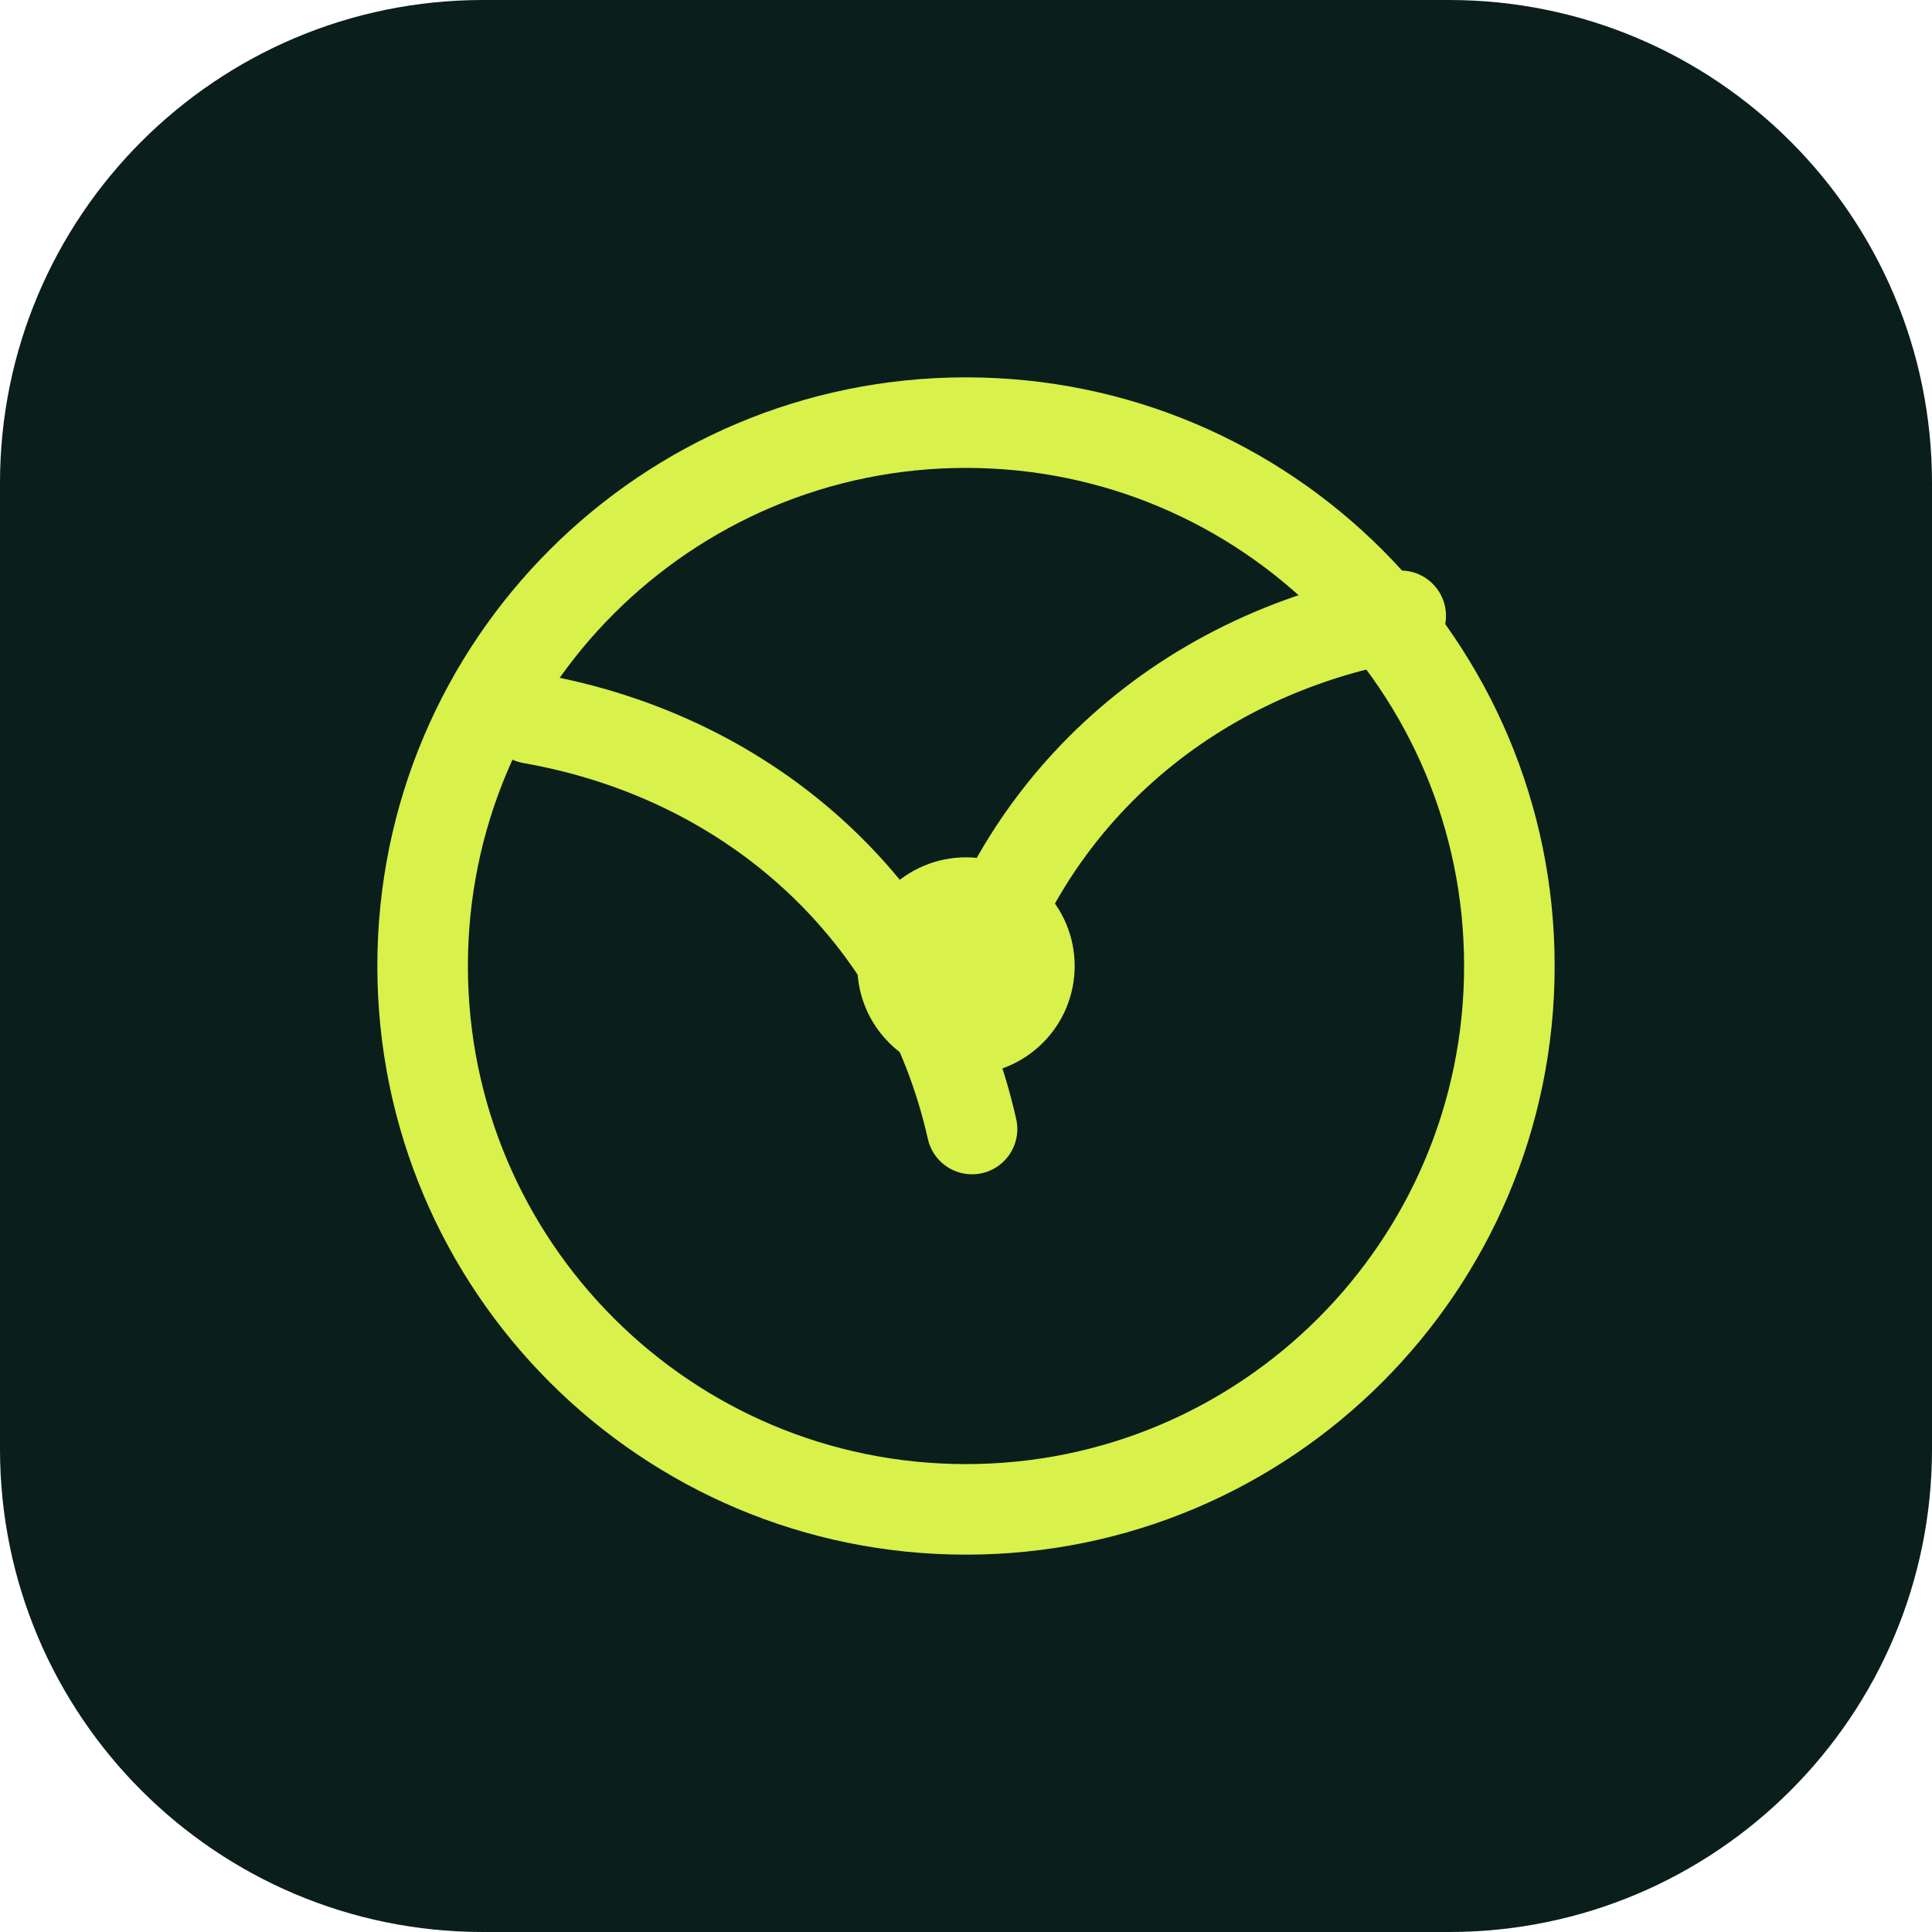
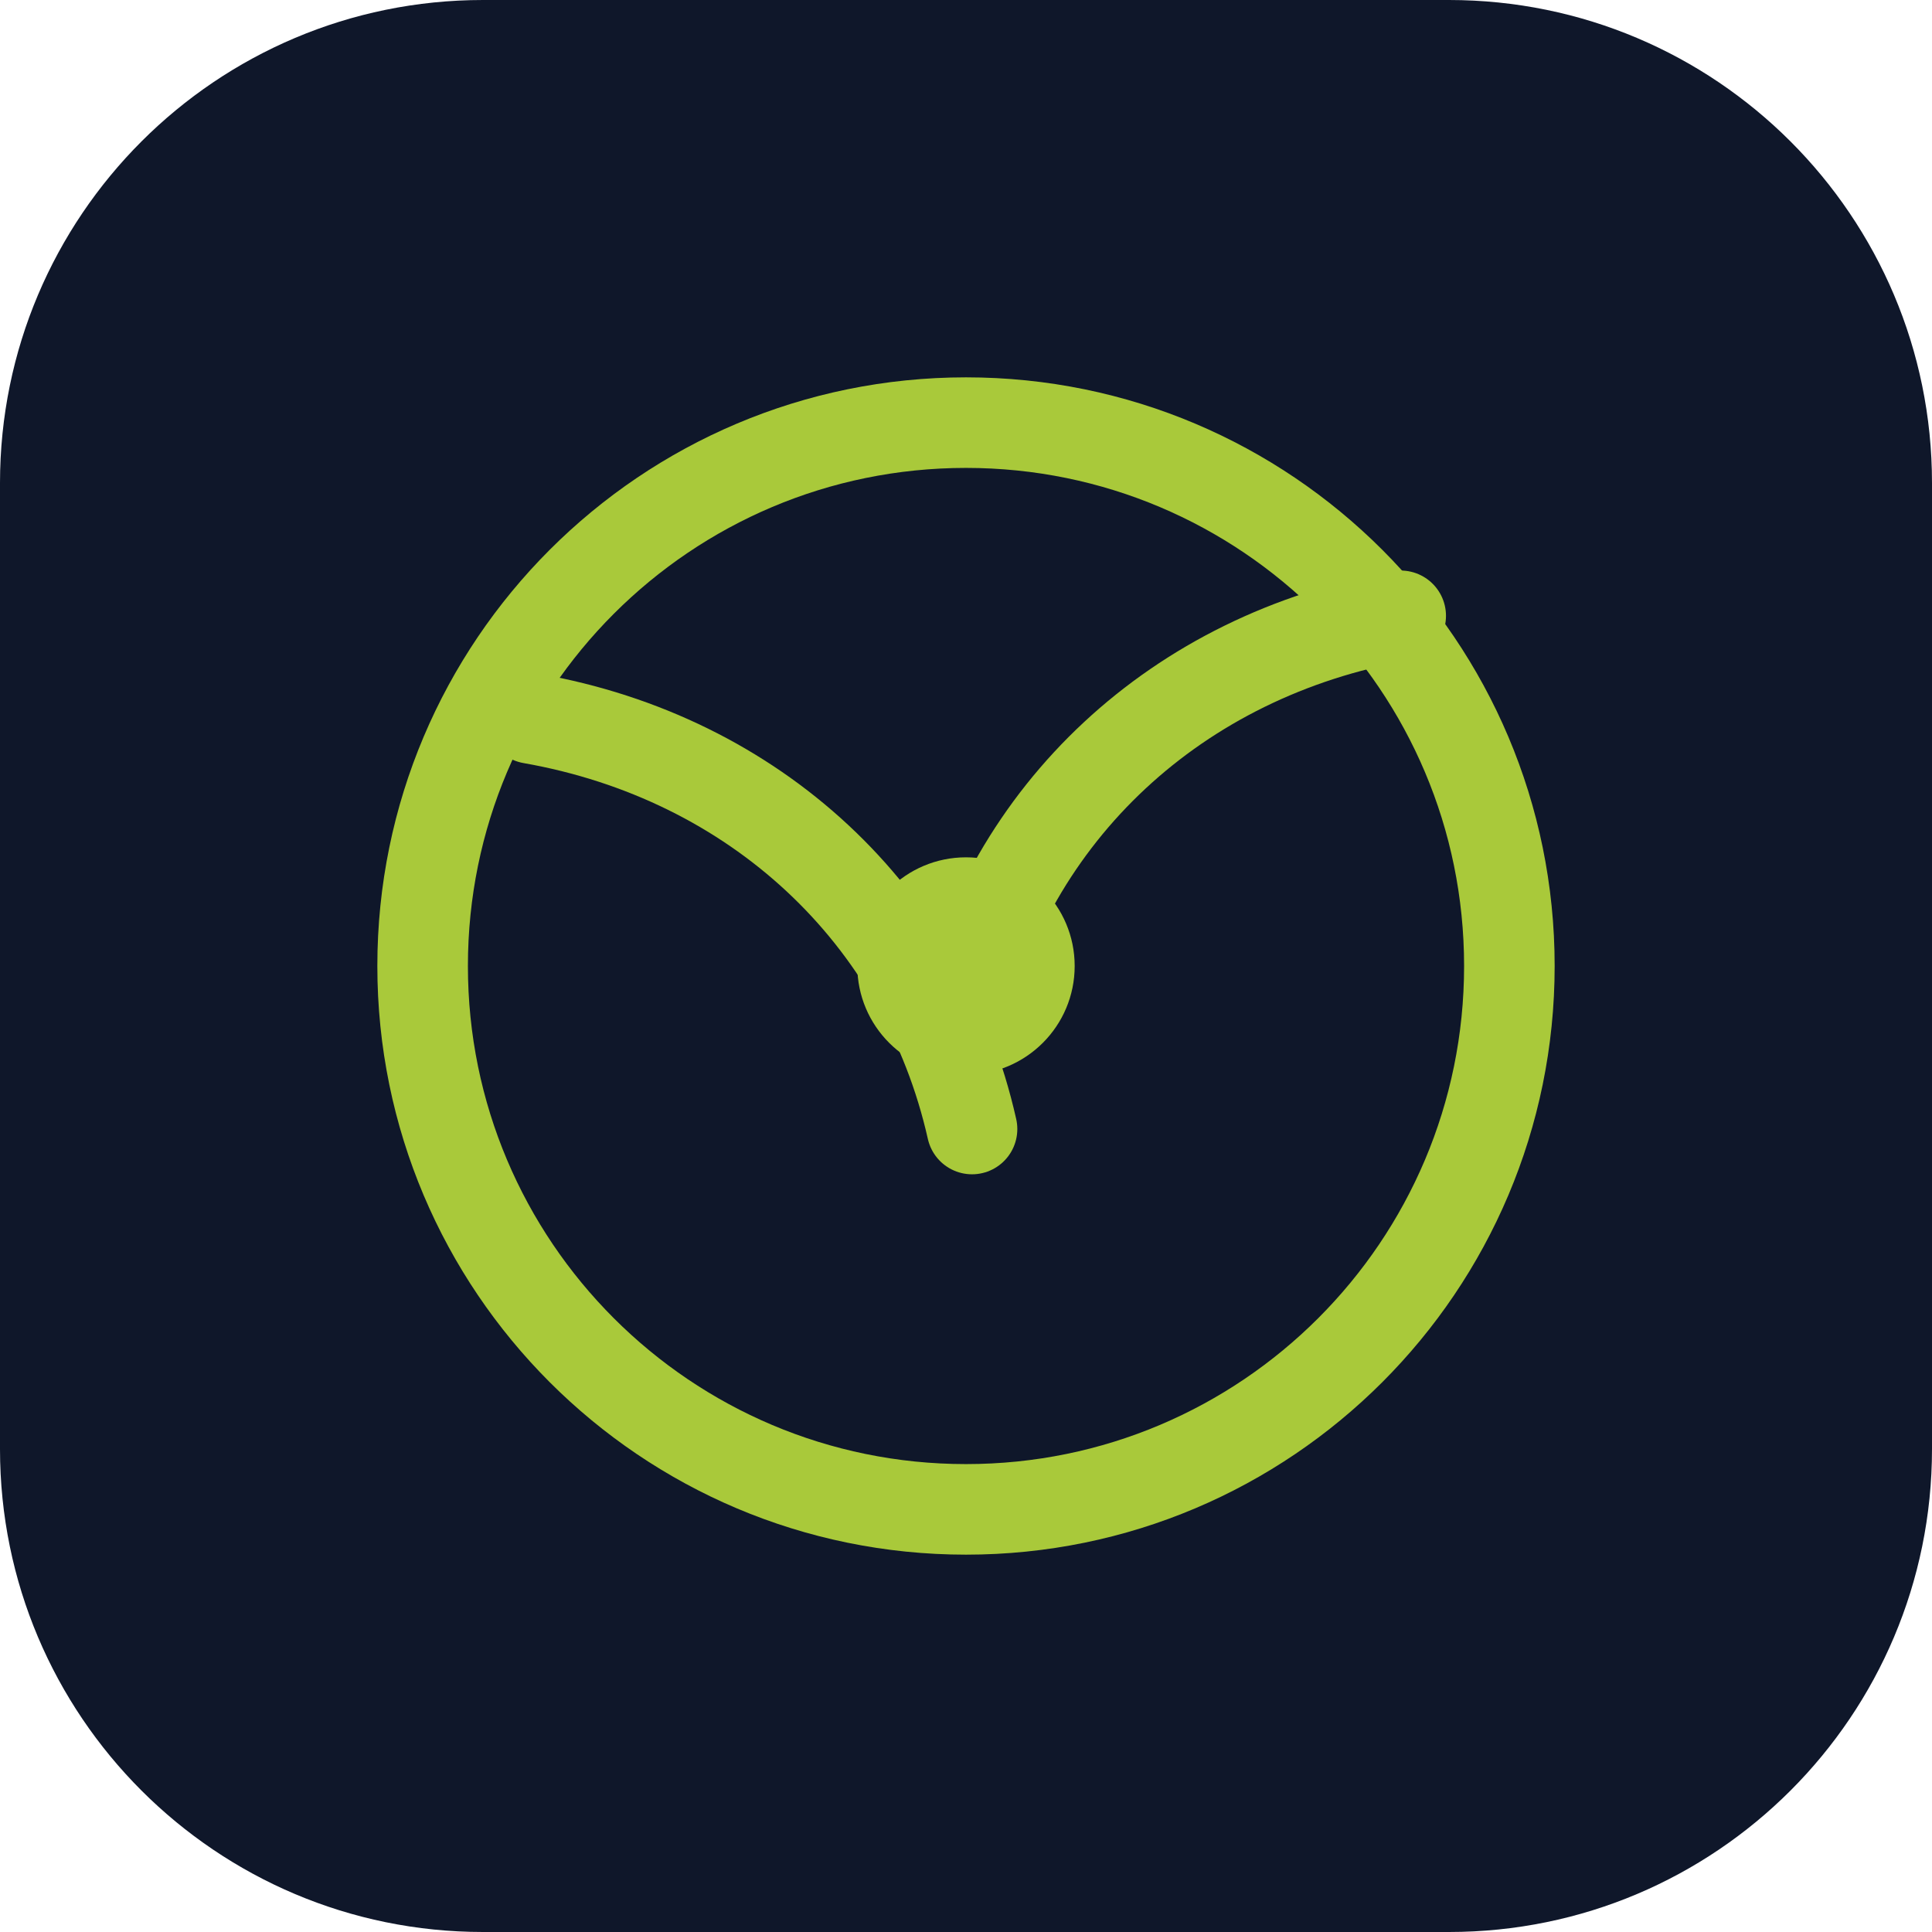
<svg xmlns="http://www.w3.org/2000/svg" viewBox="0 0 64 64" role="img" aria-label="Club de Pádel San Javier">
-   <rect width="64" height="64" rx="16" fill="#0a1e1b" />
-   <circle cx="32" cy="32" r="18" fill="none" stroke="#d8f14b" stroke-width="3" />
-   <path d="M17.6 23.8c7.4 1.3 13 6.5 14.6 13.6" fill="none" stroke="#d8f14b" stroke-width="3" stroke-linecap="round" />
-   <path d="M46.4 20.4c-7.4 1.3-13 6.5-14.6 13.6" fill="none" stroke="#d8f14b" stroke-width="3" stroke-linecap="round" />
-   <circle cx="32" cy="32" r="3.6" fill="#d8f14b" />
+   <rect width="64" height="64" rx="16" fill="#0f172a" />
+   <circle cx="32" cy="32" r="18" fill="none" stroke="#a9c93a" stroke-width="3" />
+   <path d="M17.6 23.8c7.4 1.3 13 6.5 14.6 13.6" fill="none" stroke="#a9c93a" stroke-width="3" stroke-linecap="round" />
+   <path d="M46.4 20.4c-7.4 1.3-13 6.5-14.6 13.6" fill="none" stroke="#a9c93a" stroke-width="3" stroke-linecap="round" />
+   <circle cx="32" cy="32" r="3.6" fill="#a9c93a" />
</svg>
